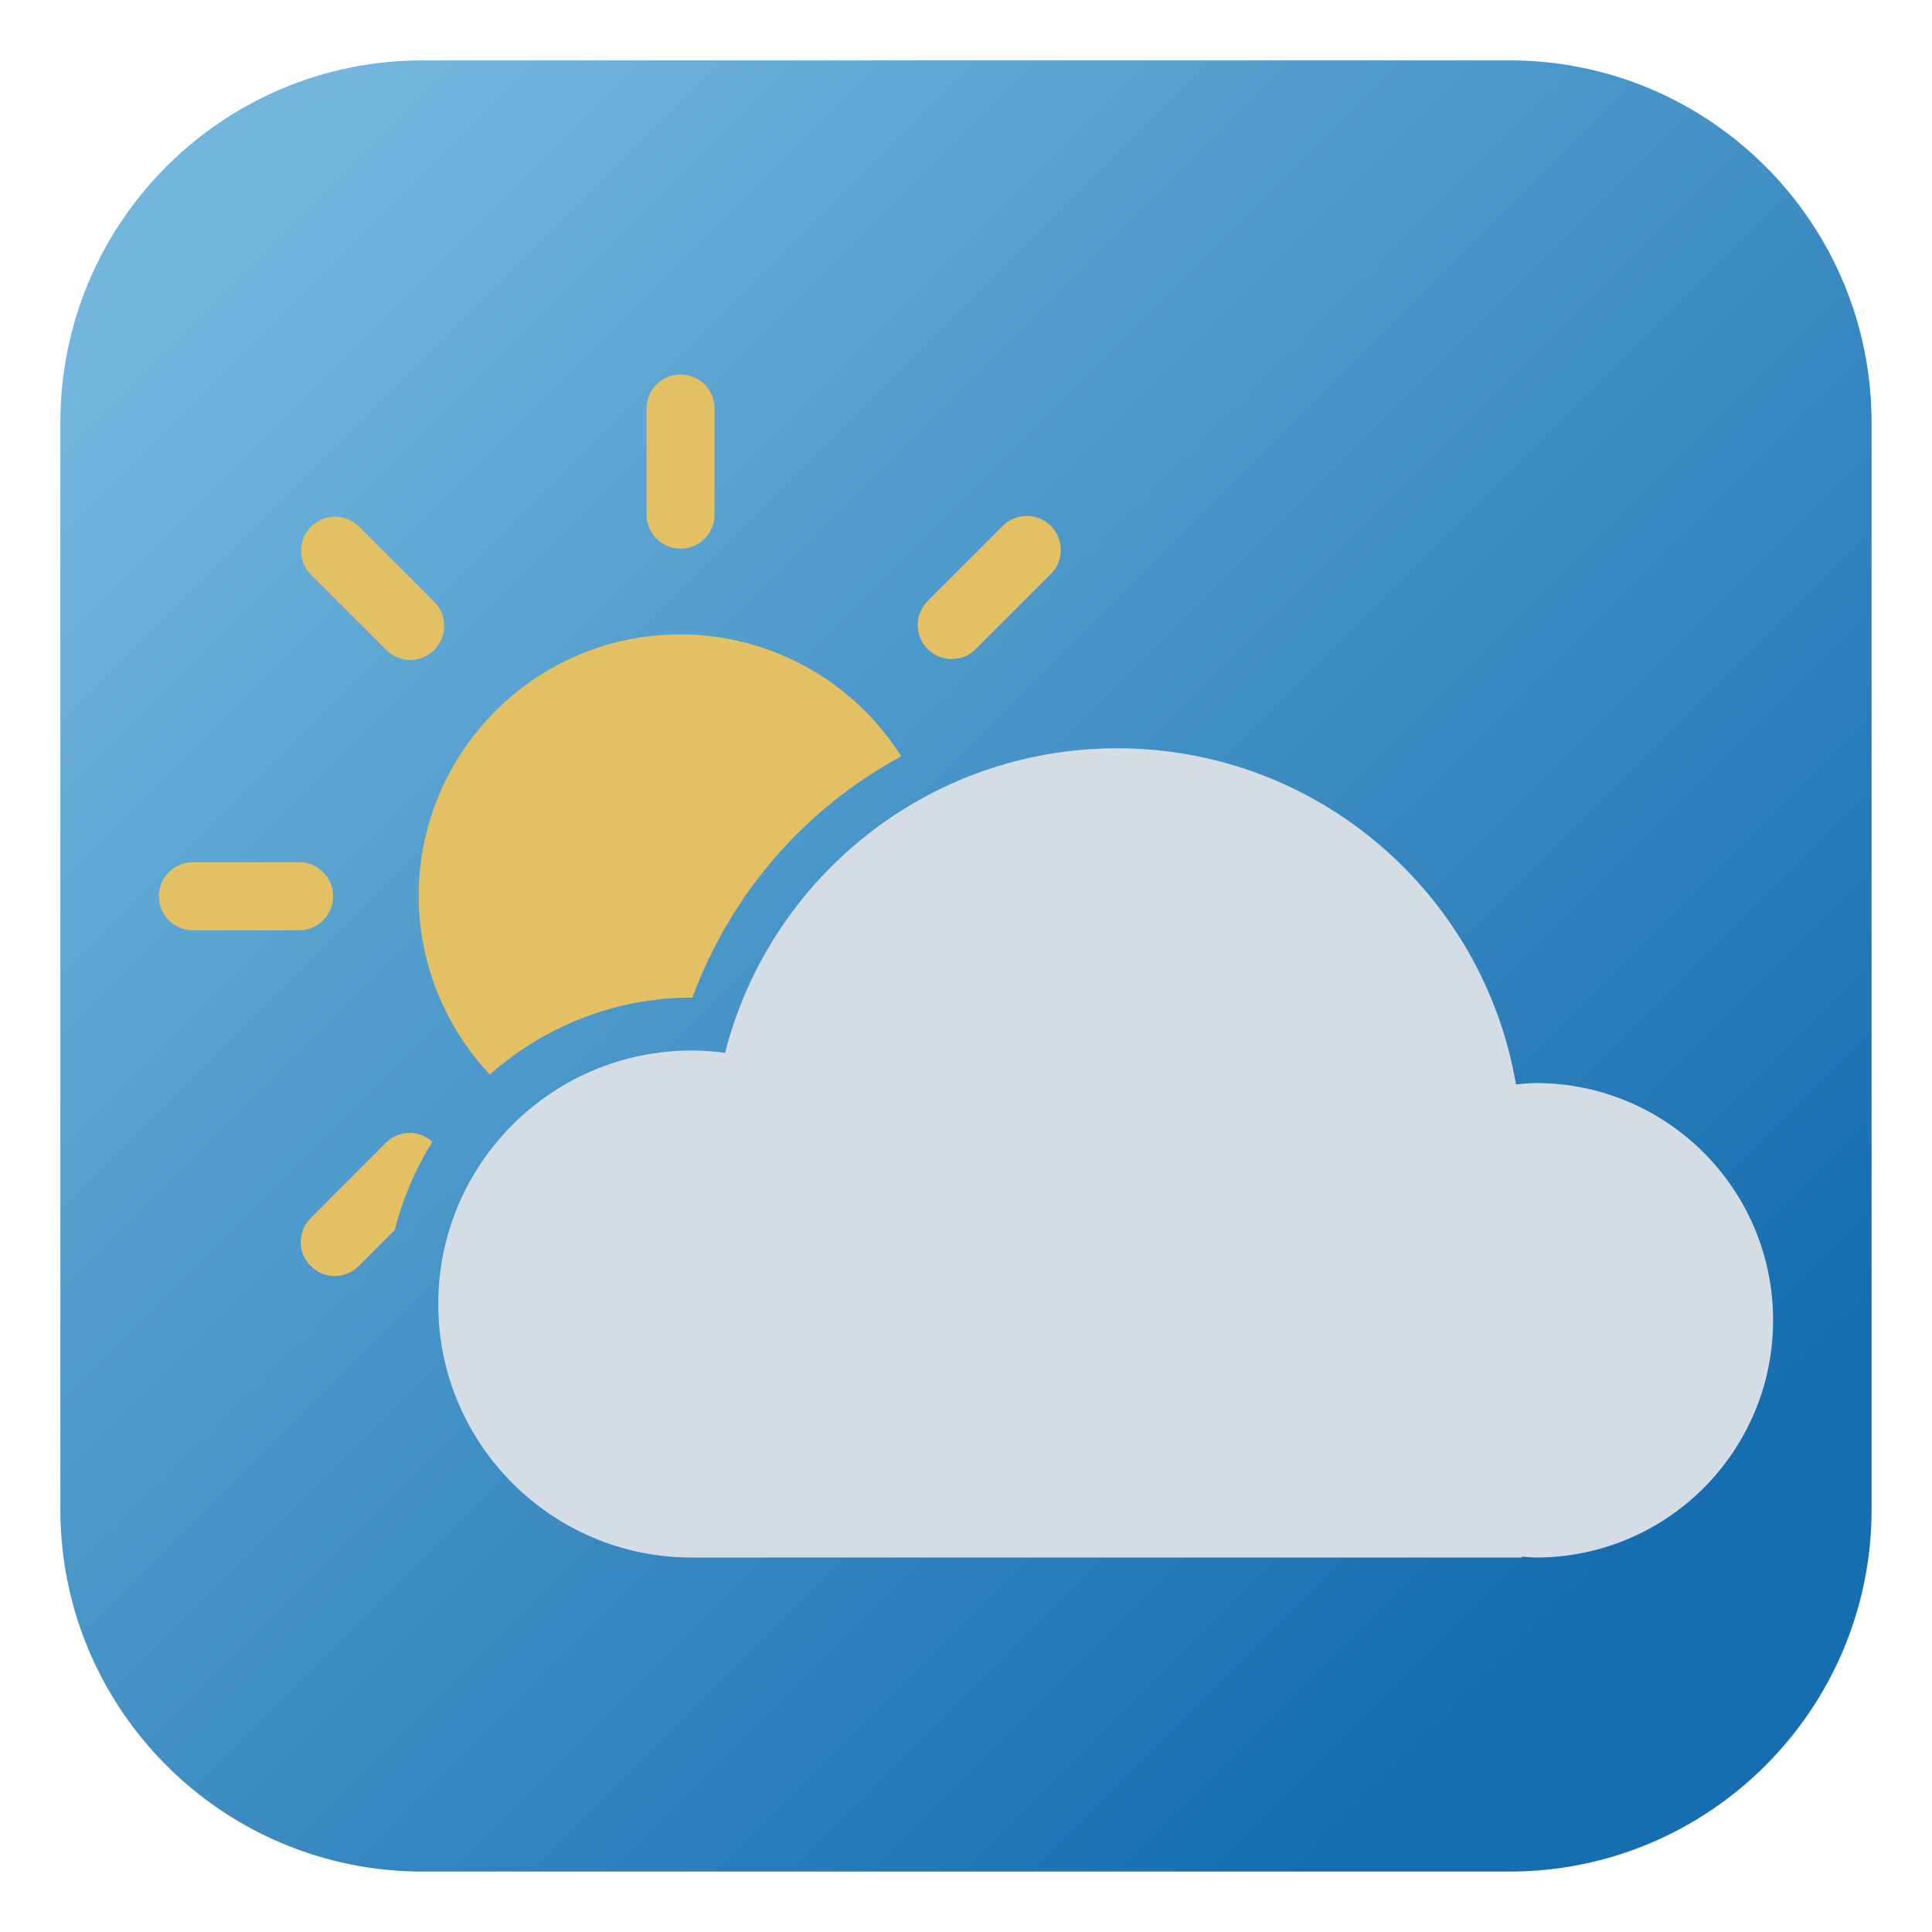
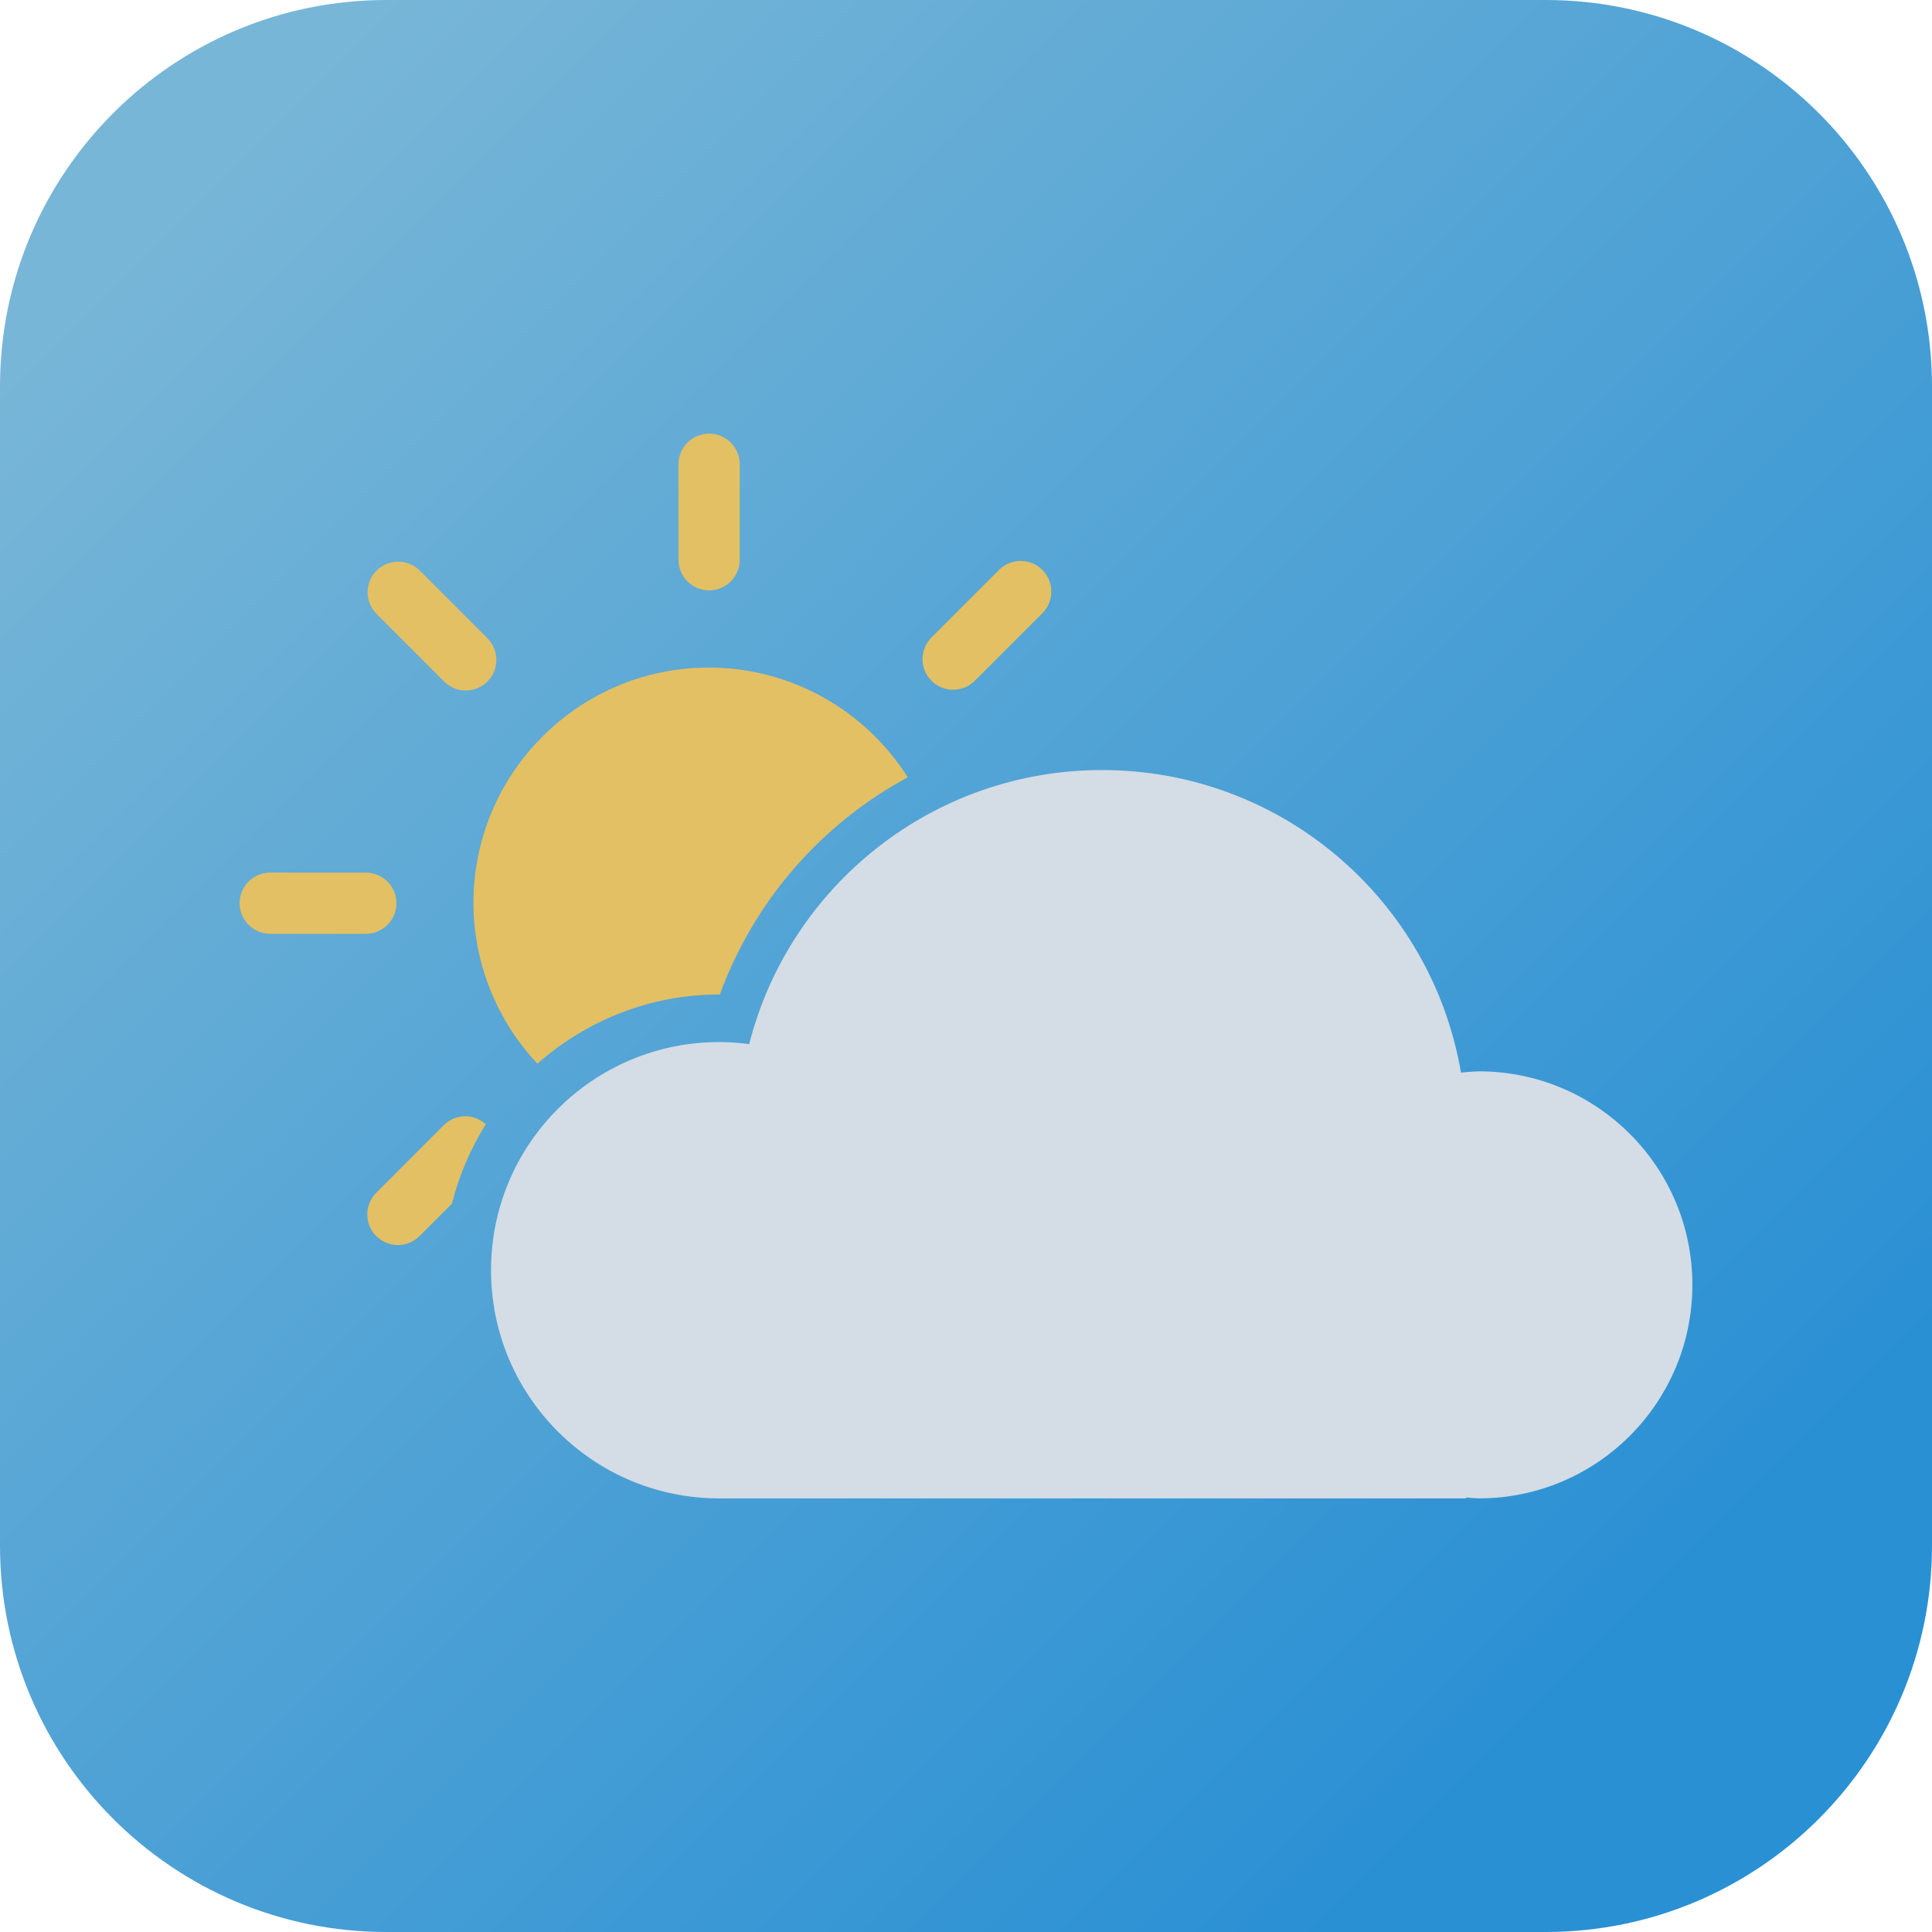
<svg xmlns="http://www.w3.org/2000/svg" xmlns:xlink="http://www.w3.org/1999/xlink" width="128" height="128" viewBox="0 0 33.867 33.867" version="1.1" id="svg1">
  <defs id="defs1">
    <linearGradient id="linearGradient1">
-       <stop style="stop-color:#72b6dd;stop-opacity:1;" offset="0.094" id="stop1" />
-       <stop style="stop-color:#166eb0;stop-opacity:1;" offset="0.843" id="stop2" />
+       <stop style="stop-color:#78b6d7;stop-opacity:1;" offset="0.094" id="stop1" />
+       <stop style="stop-color:#2a90d4;stop-opacity:1;" offset="0.843" id="stop2" />
    </linearGradient>
-     <linearGradient xlink:href="#linearGradient1" id="linearGradient2" x1="1.058" y1="1.058" x2="32.808" y2="32.808" gradientUnits="userSpaceOnUse" gradientTransform="translate(1.0093053e-6)" />
+     <linearGradient xlink:href="#linearGradient1" id="linearGradient2" x1="1.058" y1="1.058" x2="32.808" y2="32.808" gradientUnits="userSpaceOnUse" gradientTransform="matrix(1.066667,0,0,1.066667,-1.128889,-1.128889)" />
  </defs>
  <g id="layer1">
-     <rect style="fill:url(#linearGradient2);stroke:none;stroke-width:4.233;stroke-linecap:round;stroke-linejoin:round;paint-order:stroke fill markers" id="rect1" width="31.75" height="31.75" x="1.058" y="1.058" ry="6.35" />
-     <g id="g62" transform="translate(-0.4516157,-1.589991)">
+     <rect style="fill:url(#linearGradient2);stroke:none;stroke-width:4.516;stroke-linecap:round;stroke-linejoin:round;paint-order:stroke fill markers" id="rect1" width="33.867" height="33.867" x="4.6629367e-15" y="4.6629367e-15" ry="6.773" />
+     <g id="g62" transform="matrix(0.9,0,0,0.9,1.286879,0.2623415)">
      <path id="path9-8" style="fill:#e3c063;fill-opacity:1;stroke-width:1.912" d="m 12.382,8.154 a 0.597,0.597 0 0 0 -0.597,0.596 v 1.862 a 0.597,0.597 0 0 0 0.597,0.596 0.597,0.597 0 0 0 0.596,-0.596 V 8.75 a 0.597,0.597 0 0 0 -0.596,-0.596 z m 6.07,2.479 a 0.597,0.597 0 0 0 -0.422,0.175 l -1.317,1.317 a 0.597,0.597 0 0 0 0,0.844 0.597,0.597 0 0 0 0.843,0 l 1.317,-1.317 a 0.597,0.597 0 0 0 0,-0.843 0.597,0.597 0 0 0 -0.422,-0.175 z m -12.126,0.015 a 0.597,0.597 0 0 0 -0.422,0.175 0.597,0.597 0 0 0 0,0.843 l 1.317,1.317 a 0.597,0.597 0 0 0 0.843,0 0.597,0.597 0 0 0 0,-0.843 L 6.747,10.823 A 0.597,0.597 0 0 0 6.326,10.648 Z m 6.055,2.062 a 4.59,4.59 0 0 0 -4.59,4.59 4.59,4.59 0 0 0 1.246,3.126 c 0.948,-0.835 2.186,-1.348 3.541,-1.348 h 0.002 c 0.003,9e-6 0.006,-1.5e-5 0.01,0 0.674,-1.833 1.981,-3.322 3.66,-4.23 a 4.59,4.59 0 0 0 -3.868,-2.138 z m -8.547,3.994 a 0.597,0.597 0 0 0 -0.597,0.596 0.597,0.597 0 0 0 0.597,0.597 h 1.862 a 0.597,0.597 0 0 0 0.596,-0.597 0.597,0.597 0 0 0 -0.596,-0.596 z M 7.636,21.449 a 0.597,0.597 0 0 0 -0.422,0.175 l -1.316,1.317 a 0.597,0.597 0 0 0 0,0.843 0.597,0.597 0 0 0 0.843,0 L 7.373,23.152 C 7.512,22.598 7.736,22.078 8.032,21.606 A 0.597,0.597 0 0 0 7.636,21.449 Z" />
      <path id="path2-29" style="fill:#d4dce5;fill-opacity:1;stroke-width:3.038;stroke-linecap:round;paint-order:stroke fill markers" d="m 20.036,14.707 c -3.312,0 -6.093,2.27 -6.874,5.338 -0.194,-0.026 -0.389,-0.04 -0.584,-0.04 -2.454,7.5e-5 -4.444,1.99 -4.444,4.444 8.11e-5,2.454 1.99,4.444 4.444,4.444 0.122,-4.56e-4 0,0 0.365,0 v 0 h 7.093 7.093 v -0.017 c 0.081,0.008 0.163,0.014 0.245,0.017 2.297,-1.28e-4 4.159,-1.862 4.159,-4.159 -1.26e-4,-2.297 -1.862,-4.159 -4.159,-4.159 -0.116,0.003 -0.232,0.012 -0.348,0.025 C 26.456,17.254 23.545,14.707 20.036,14.707 Z" />
    </g>
  </g>
</svg>
